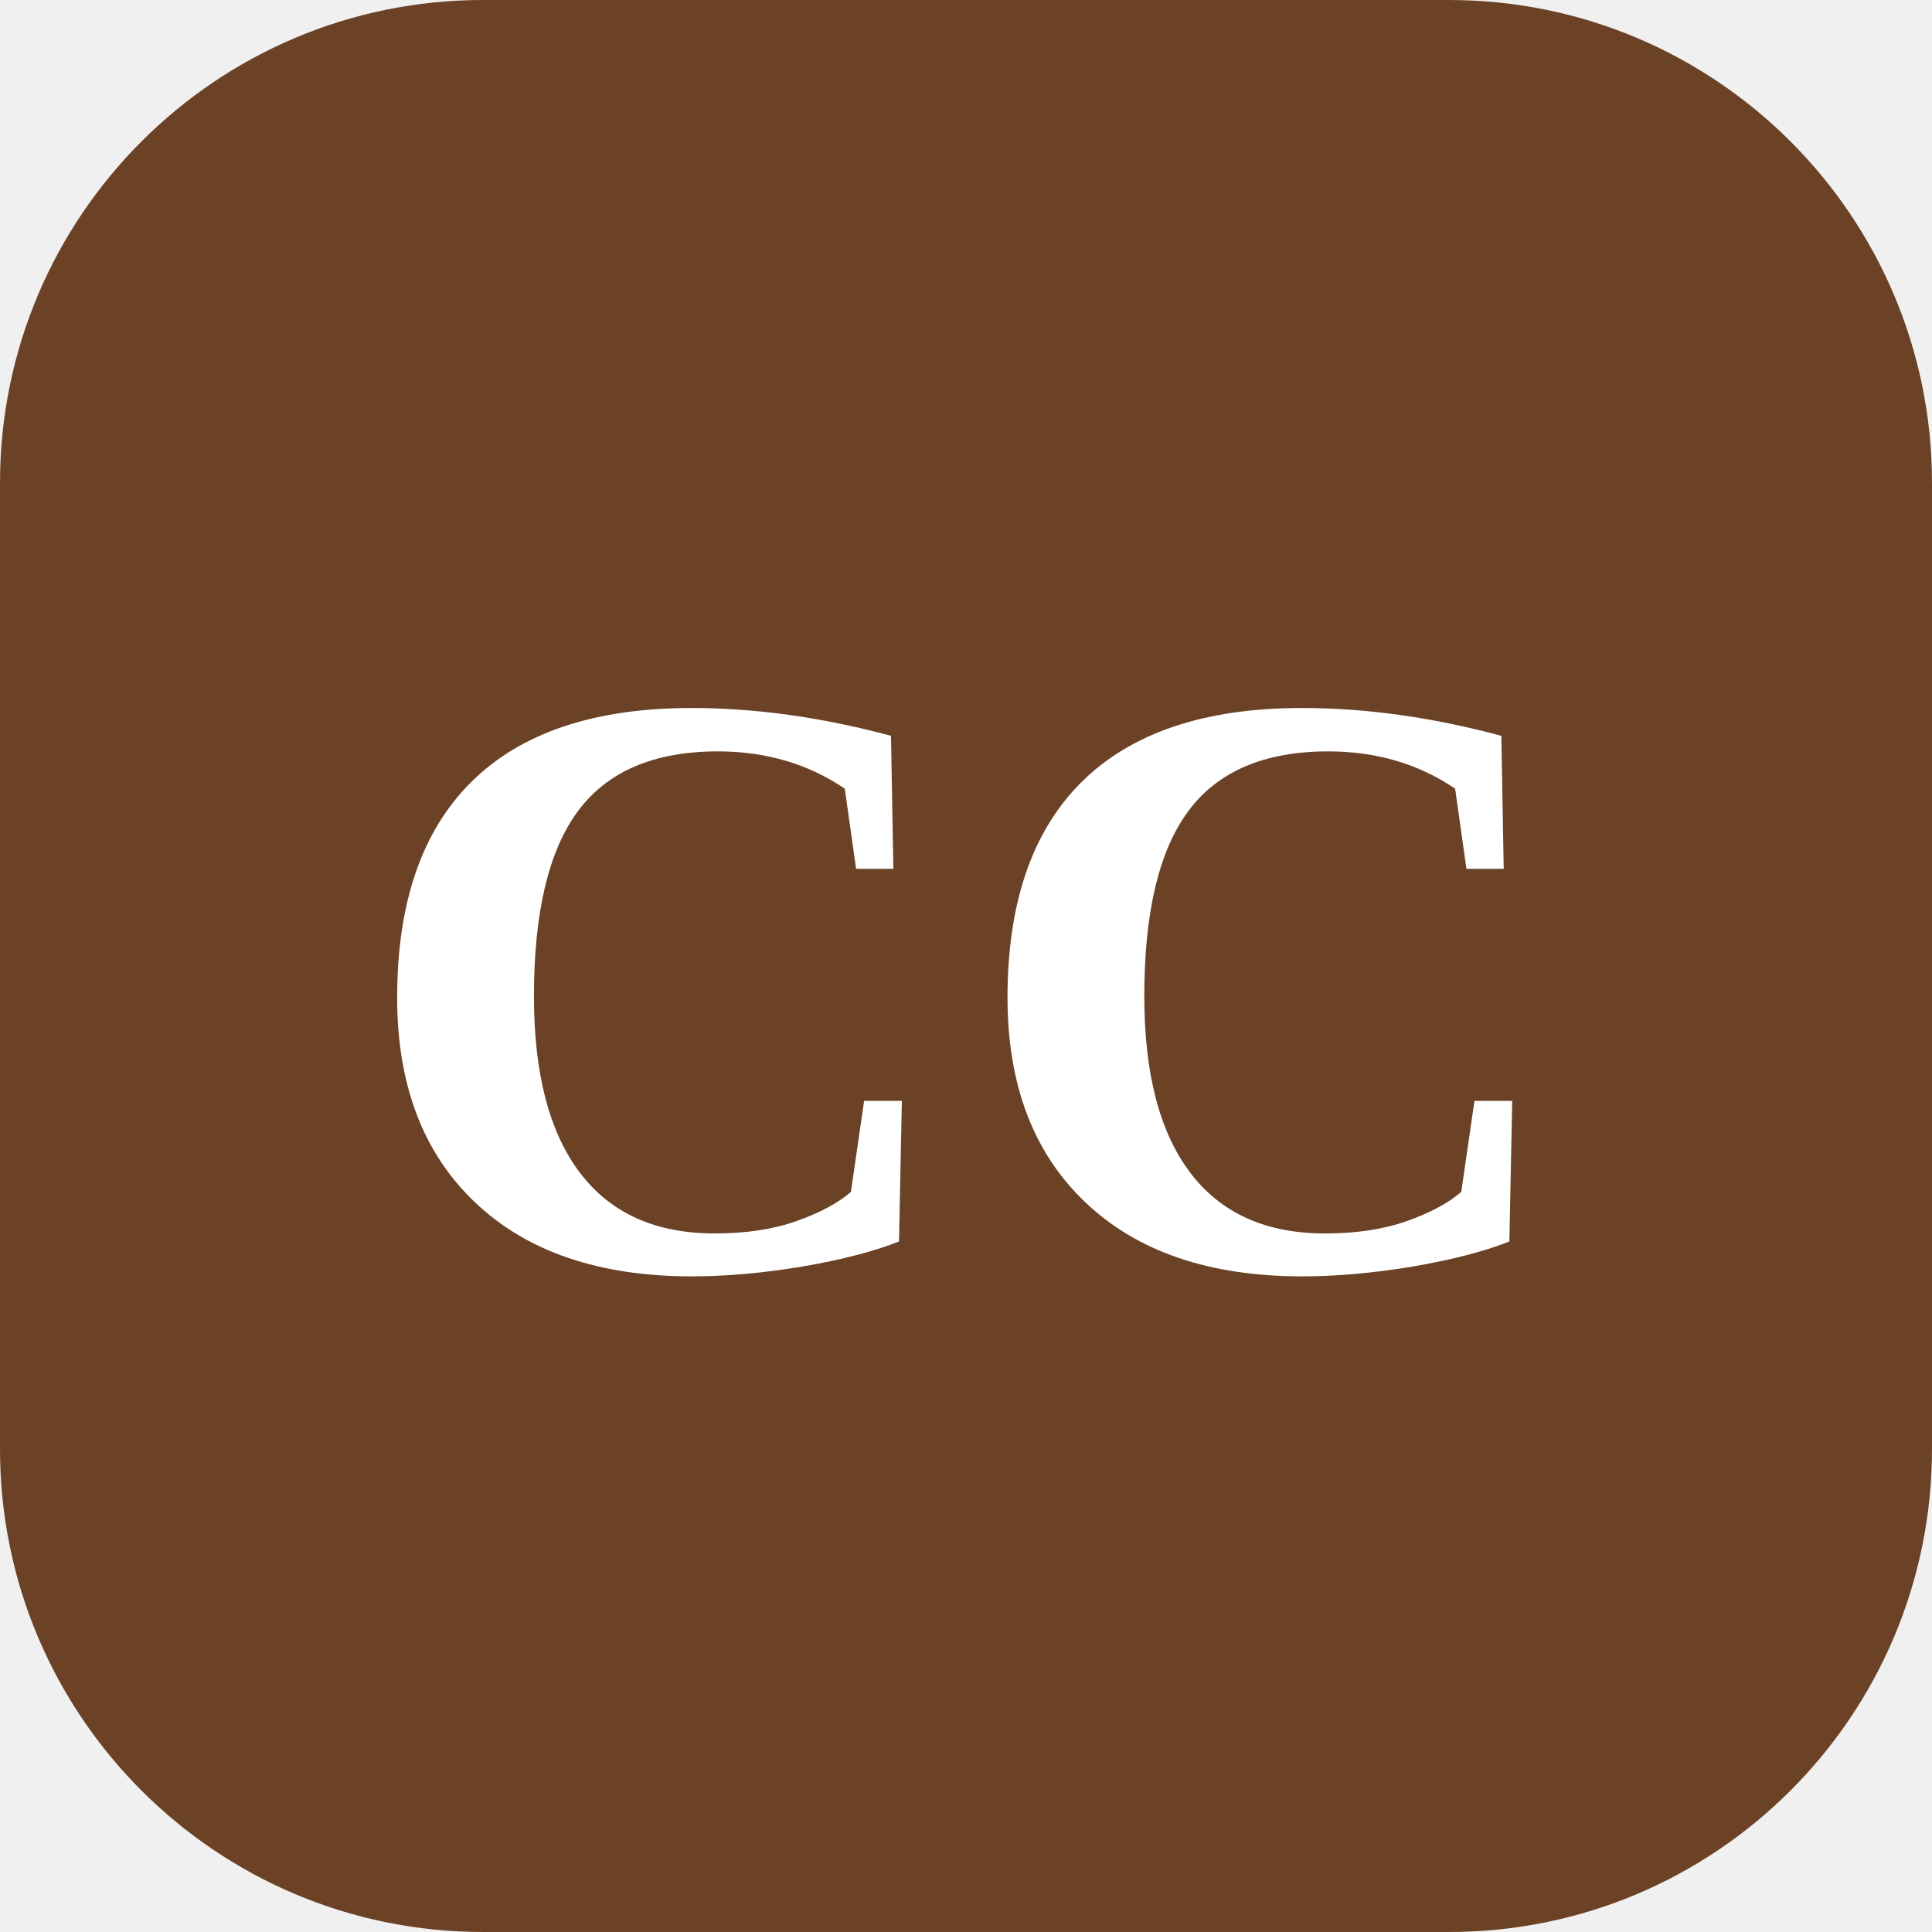
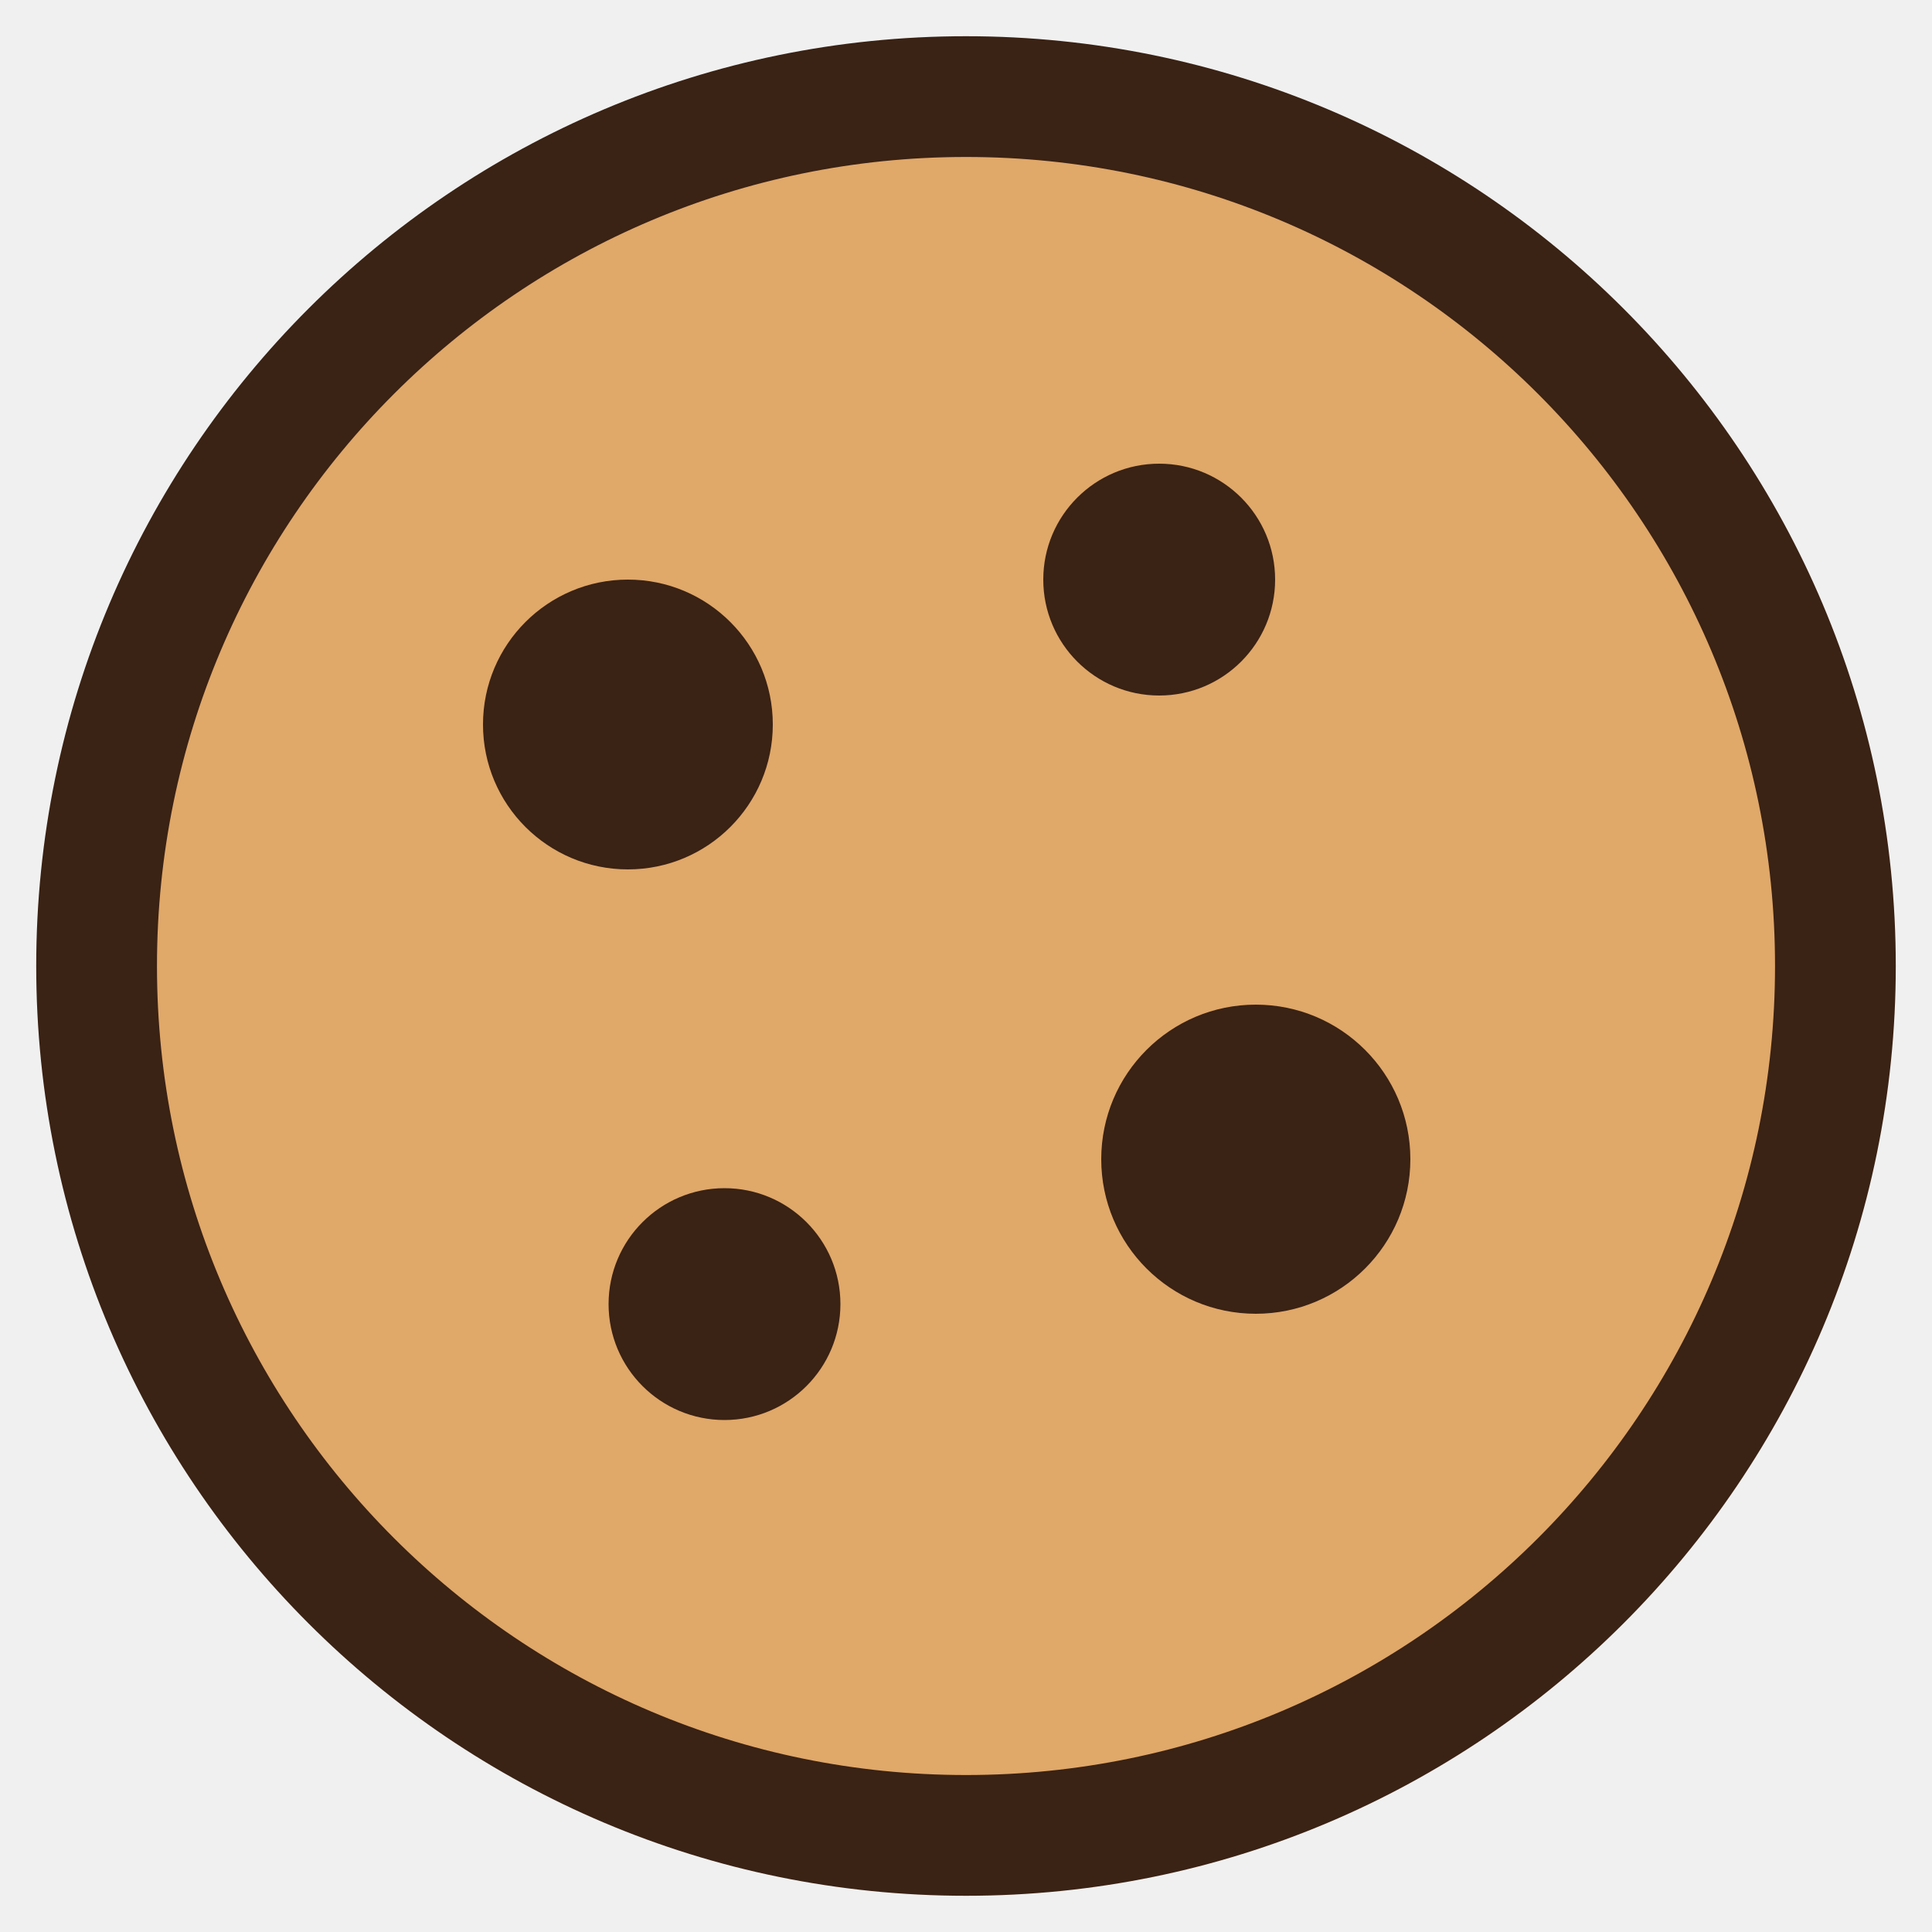
- <svg xmlns="http://www.w3.org/2000/svg" viewBox="0 0 64 64">
-   <rect width="64" height="64" rx="16" fill="#6b4226" />
-   <text x="32" y="42" text-anchor="middle" font-family="Georgia, 'Times New Roman', serif" font-weight="700" font-size="28" fill="#ffffff">CC</text>
+ <svg xmlns="http://www.w3.org/2000/svg" viewBox="0 0 40 40">
+   <circle cx="20" cy="20" r="18" fill="#E0A869" stroke="#3A2214" stroke-width="2.5" />
+   <circle cx="13" cy="15" r="3" fill="#3A2214" />
+   <circle cx="24" cy="12" r="2.4" fill="#3A2214" />
+   <circle cx="26" cy="24" r="3.2" fill="#3A2214" />
+   <circle cx="15" cy="27" r="2.4" fill="#3A2214" />
</svg>
